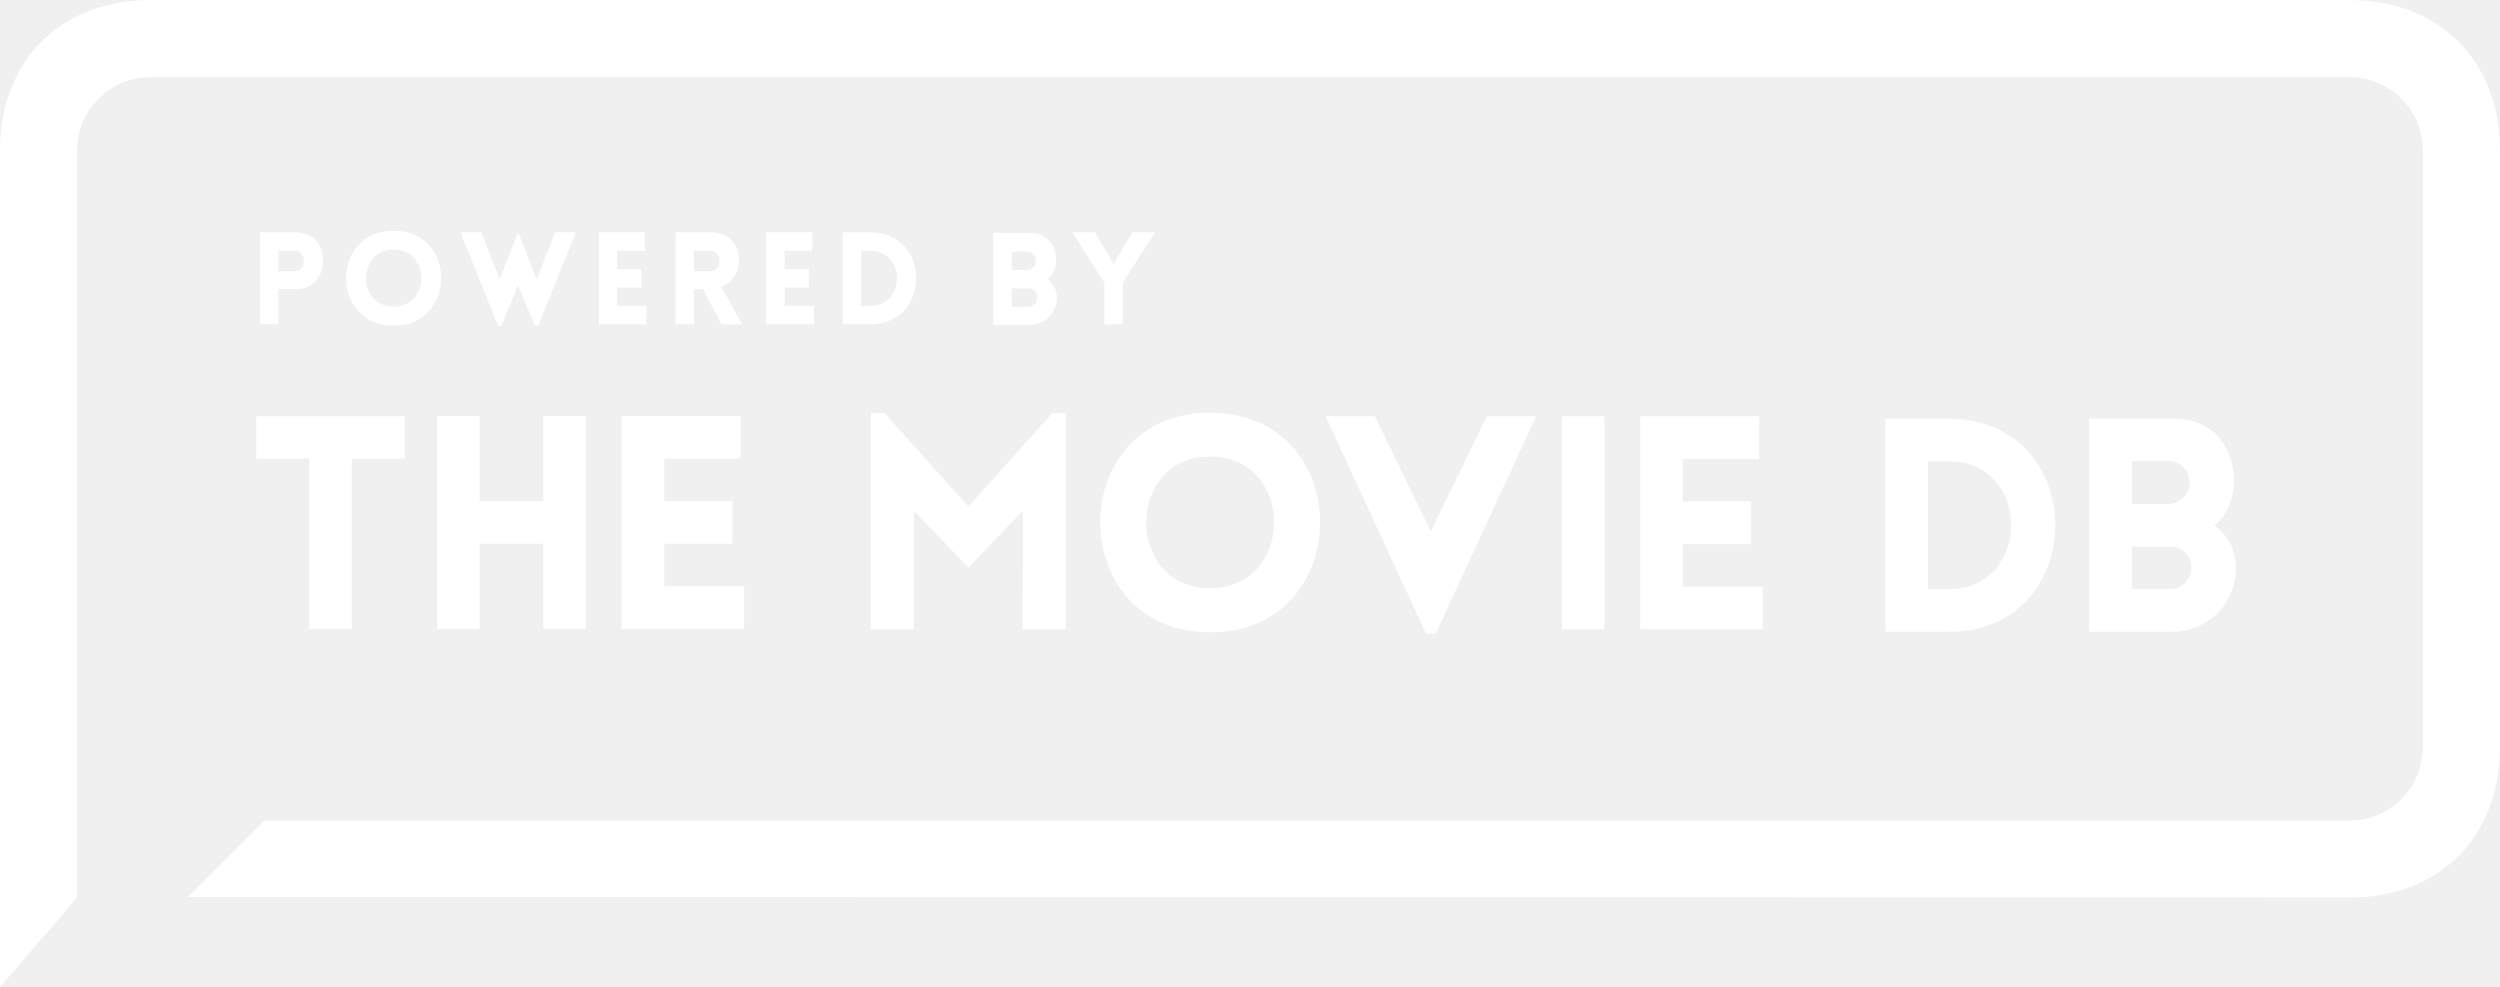
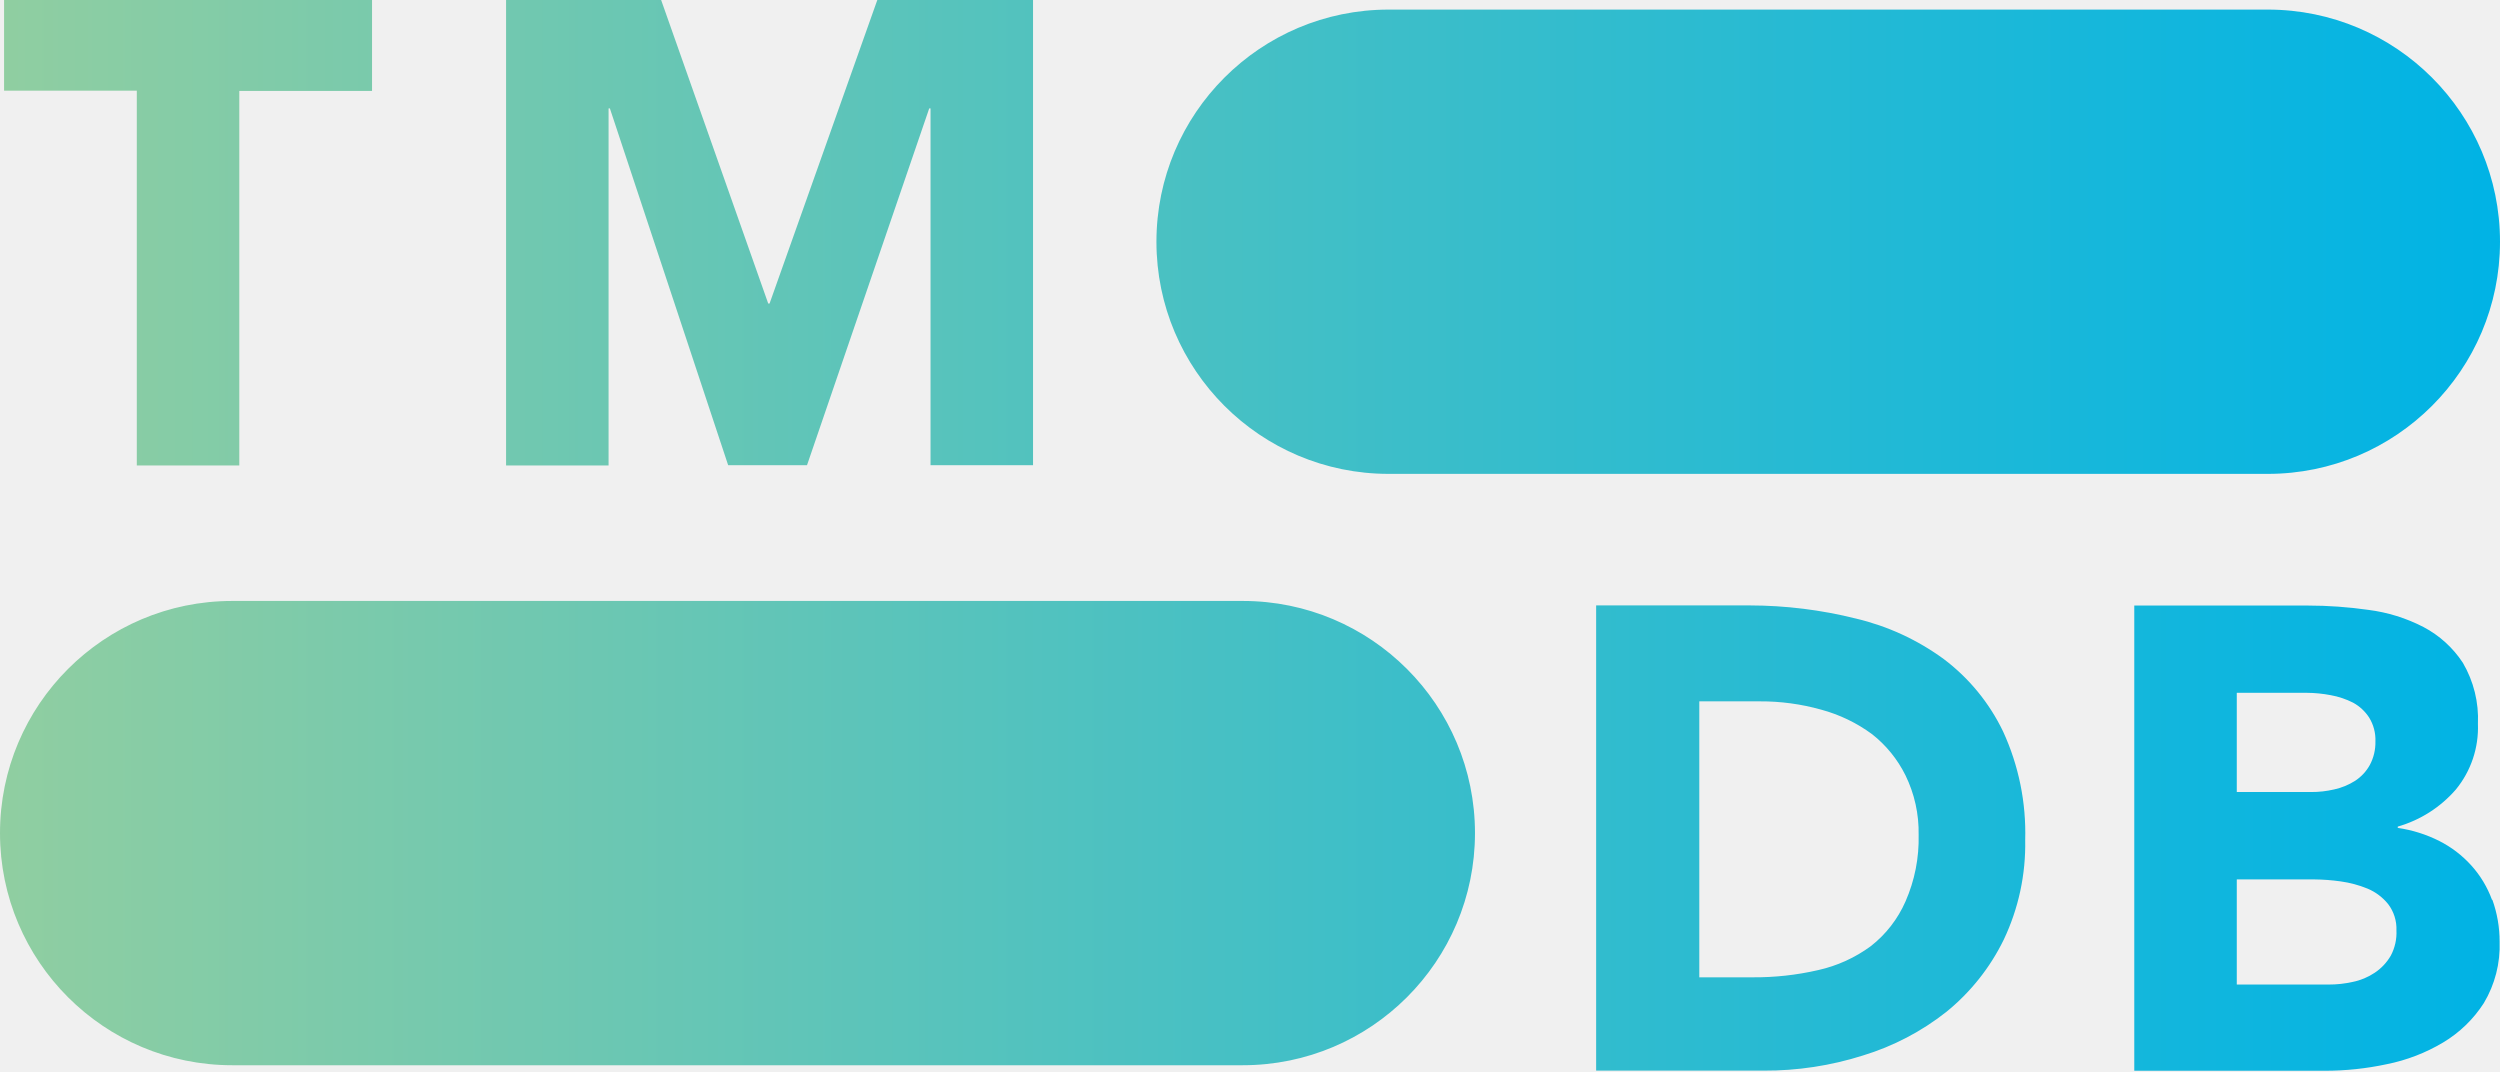
- <svg xmlns="http://www.w3.org/2000/svg" id="Layer_1" data-name="Layer 1" viewBox="0 0 407.34 160.81">
+ <svg xmlns="http://www.w3.org/2000/svg" viewBox="0 0 190.24 81.52">
  <defs>
-     <style>.cls-1{fill:#fff;}</style>
+     <style>.cls-1{fill:url(#linear-gradient);}</style>
+     <linearGradient id="linear-gradient" y1="40.76" x2="190.24" y2="40.76" gradientUnits="userSpaceOnUse">
+       <stop offset="0" stop-color="#90cea1" />
+       <stop offset="0.56" stop-color="#3cbec9" />
+       <stop offset="1" stop-color="#00b3e5" />
+     </linearGradient>
  </defs>
-   <polygon class="cls-1" points="50.38 102.47 57.32 102.47 57.32 74.71 65.96 74.71 65.96 67.82 41.74 67.82 41.74 74.71 50.38 74.71 50.38 102.47" />
-   <polygon class="cls-1" points="88.53 102.47 95.47 102.47 95.47 67.77 88.53 67.77 88.53 81.65 78.14 81.65 78.14 67.77 71.2 67.77 71.2 102.47 78.14 102.47 78.14 88.59 88.53 88.59 88.53 102.47" />
-   <polygon class="cls-1" points="121.25 95.53 108.23 95.53 108.23 88.59 119.35 88.59 119.35 81.65 108.23 81.65 108.23 74.71 120.66 74.71 120.66 67.77 101.28 67.77 101.28 102.47 121.25 102.47 121.25 95.53" />
-   <polygon class="cls-1" points="157.79 82.54 144.1 67.3 141.87 67.3 141.87 102.54 148.9 102.54 148.9 83.17 157.79 92.49 166.67 83.17 166.62 102.54 173.66 102.54 173.66 67.3 171.47 67.3 157.79 82.54" />
-   <path class="cls-1" d="M3309.1,1841.93c-23.88,0-23.88,35.77,0,35.77S3333,1841.93,3309.1,1841.93Zm0,28.59c-13.88,0-13.88-21.45,0-21.45S3323,1870.52,3309.1,1870.52Z" transform="translate(-3111.93 -1774.68)" />
-   <rect class="cls-1" x="254.5" y="67.83" width="6.94" height="34.7" />
-   <polygon class="cls-1" points="274.19 95.6 274.19 88.66 285.32 88.66 285.32 81.72 274.19 81.72 274.19 74.78 286.63 74.78 286.63 67.83 267.25 67.83 267.25 102.54 287.21 102.54 287.21 95.6 274.19 95.6" />
-   <path class="cls-1" d="M3429.48,1842.91h-10.34v34.7h10.34C3452.58,1877.61,3452.58,1842.91,3429.48,1842.91Zm0,27.76h-3.4v-20.82h3.4C3443,1849.85,3443,1870.67,3429.48,1870.67Z" transform="translate(-3111.93 -1774.68)" />
-   <path class="cls-1" d="M3472.7,1860.23c2.18-1.5,3.11-4.22,3.2-6.84,0.15-6.12-3.69-10.53-9.85-10.53h-13.74v34.75H3466a10.32,10.32,0,0,0,10.24-10.44A8.43,8.43,0,0,0,3472.7,1860.23Zm-13.4-10.44h6.17a3.51,3.51,0,0,1,0,7h-6.17v-7Zm6.17,20.87h-6.17v-6.94h6.17a3.41,3.41,0,0,1,3.49,3.45A3.45,3.45,0,0,1,3465.47,1870.67Z" transform="translate(-3111.93 -1774.68)" />
-   <polygon class="cls-1" points="233.13 86.57 224 67.83 215.99 67.83 232.36 103.27 233.91 103.27 250.28 67.83 242.27 67.83 233.13 86.57" />
-   <path class="cls-1" d="M3494.78,1920.93c14.6,0,24.48-9.88,24.48-24.48v-97.28c0-14.6-9.88-24.48-24.48-24.48H3136.41c-14.6,0-24.48,9.88-24.48,24.48V1935.5l12.56-14.56h0V1799.17a11.94,11.94,0,0,1,11.92-11.92h358.37a11.94,11.94,0,0,1,11.92,11.92v97.28a11.94,11.94,0,0,1-11.92,11.92H3155l-12.56,12.56-0.08-.1Z" transform="translate(-3111.93 -1774.68)" />
-   <path class="cls-1" d="M3154.3,1827.53v-15h5.9c5.84,0,5.82,9.26,0,9.26h-2.9v5.73h-3Zm5.65-8.65c2,0,2-3.36,0-3.36h-2.65v3.36h2.65Z" transform="translate(-3111.93 -1774.68)" />
-   <path class="cls-1" d="M3176.07,1812.27c10.33,0,10.33,15.47,0,15.47S3165.74,1812.27,3176.07,1812.27Zm0,3.09c-6,0-6,9.28,0,9.28S3182.08,1815.35,3176.07,1815.35Z" transform="translate(-3111.93 -1774.68)" />
-   <path class="cls-1" d="M3193.12,1827.85l-6.15-15.33h3.38l3,7.66,2.94-7.52h0.15l2.94,7.52,3-7.66h3.38l-6.13,15.26h-0.55l-2.75-6.66-2.73,6.72h-0.52Z" transform="translate(-3111.93 -1774.68)" />
-   <path class="cls-1" d="M3209.53,1827.53v-15H3217v3h-4.51v3h3.95v3h-3.95v3h4.77v3h-7.77Z" transform="translate(-3111.93 -1774.68)" />
-   <path class="cls-1" d="M3229.47,1827.53l-3-5.73H3225v5.73h-3v-15h5.92c5.35,0,5.88,7.54,1.47,8.82l3.49,6.19h-3.4Zm-4.47-8.65h2.65c2,0,2-3.36,0-3.36H3225v3.36Z" transform="translate(-3111.93 -1774.68)" />
-   <path class="cls-1" d="M3236.76,1827.53v-15h7.52v3h-4.51v3h3.95v3h-3.95v3h4.77v3h-7.77Z" transform="translate(-3111.93 -1774.68)" />
-   <path class="cls-1" d="M3253.71,1827.53h-4.47v-15h4.47C3263.7,1812.52,3263.7,1827.53,3253.71,1827.53Zm-1.47-12v9h1.47c5.84,0,5.84-9,0-9h-1.47Z" transform="translate(-3111.93 -1774.68)" />
-   <path class="cls-1" d="M3291.89,1820.77l-5.23-8.25h3.65l3.07,5.17,3.07-5.17h3.67l-5.25,8.25v6.76h-3v-6.76Z" transform="translate(-3111.93 -1774.68)" />
-   <path class="cls-1" d="M3282.58,1820.18a3.68,3.68,0,0,0,1.39-3,4.13,4.13,0,0,0-4.26-4.56h-5.94v15h5.94a4.46,4.46,0,0,0,4.43-4.51A3.65,3.65,0,0,0,3282.58,1820.18Zm-5.79-4.51h2.67a1.52,1.52,0,0,1,0,3h-2.67v-3Zm2.67,9h-2.67v-3h2.67a1.47,1.47,0,0,1,1.51,1.49A1.49,1.49,0,0,1,3279.45,1824.7Z" transform="translate(-3111.93 -1774.68)" />
+   <g id="Layer_2" data-name="Layer 2">
+     <g id="Layer_1-2" data-name="Layer 1">
+       <path class="cls-1" d="M105.67,36.06h66.9A17.67,17.67,0,0,0,190.24,18.4h0A17.67,17.67,0,0,0,172.57.73h-66.9A17.67,17.67,0,0,0,88,18.4h0A17.67,17.67,0,0,0,105.67,36.06Zm-88,45h76.9A17.67,17.67,0,0,0,112.24,63.4h0A17.67,17.67,0,0,0,94.57,45.73H17.67A17.67,17.67,0,0,0,0,63.4H0A17.67,17.67,0,0,0,17.67,81.06ZM10.41,35.42h7.8V6.92h10.1V0H.31v6.9h10.1Zm28.1,0h7.8V8.25h.1l9,27.15h6l9.3-27.15h.1V35.4h7.8V0H66.76l-8.2,23.1h-.1L50.31,0H38.51ZM152.43,55.67a15.07,15.07,0,0,0-4.52-5.52,18.57,18.57,0,0,0-6.68-3.08,33.54,33.54,0,0,0-8.07-1h-11.7v35.4h12.75a24.58,24.58,0,0,0,7.55-1.15A19.34,19.34,0,0,0,148.11,77a16.27,16.27,0,0,0,4.37-5.5,16.91,16.91,0,0,0,1.63-7.58A18.5,18.5,0,0,0,152.43,55.67ZM145,68.6A8.8,8.8,0,0,1,142.36,72a10.7,10.7,0,0,1-4,1.82,21.57,21.57,0,0,1-5,.55h-4.05v-21h4.6a17,17,0,0,1,4.67.63,11.66,11.66,0,0,1,3.88,1.87A9.14,9.14,0,0,1,145,59a9.87,9.87,0,0,1,1,4.52A11.89,11.89,0,0,1,145,68.6Zm44.63-.13a8,8,0,0,0-1.58-2.62A8.38,8.38,0,0,0,185.63,64a10.31,10.31,0,0,0-3.17-1v-.1a9.22,9.22,0,0,0,4.42-2.82,7.43,7.43,0,0,0,1.68-5,8.42,8.42,0,0,0-1.15-4.65,8.09,8.09,0,0,0-3-2.72,12.56,12.56,0,0,0-4.18-1.3,32.84,32.84,0,0,0-4.62-.33h-13.2v35.4h14.5a22.41,22.41,0,0,0,4.72-.5,13.53,13.53,0,0,0,4.28-1.65,9.42,9.42,0,0,0,3.1-3,8.52,8.52,0,0,0,1.2-4.68A9.39,9.39,0,0,0,189.66,68.47ZM170.21,52.72h5.3a10,10,0,0,1,1.85.18,6.18,6.18,0,0,1,1.7.57,3.39,3.39,0,0,1,1.22,1.13,3.22,3.22,0,0,1,.48,1.82,3.63,3.63,0,0,1-.43,1.8,3.4,3.4,0,0,1-1.12,1.2,4.92,4.92,0,0,1-1.58.65,7.51,7.51,0,0,1-1.77.2h-5.65Zm11.72,20a3.9,3.9,0,0,1-1.22,1.3,4.64,4.64,0,0,1-1.68.7,8.18,8.18,0,0,1-1.82.2h-7v-8h5.9a15.35,15.35,0,0,1,2,.15,8.47,8.47,0,0,1,2.05.55,4,4,0,0,1,1.57,1.18,3.11,3.11,0,0,1,.63,2A3.71,3.71,0,0,1,181.93,72.72Z" />
+     </g>
+   </g>
</svg>
